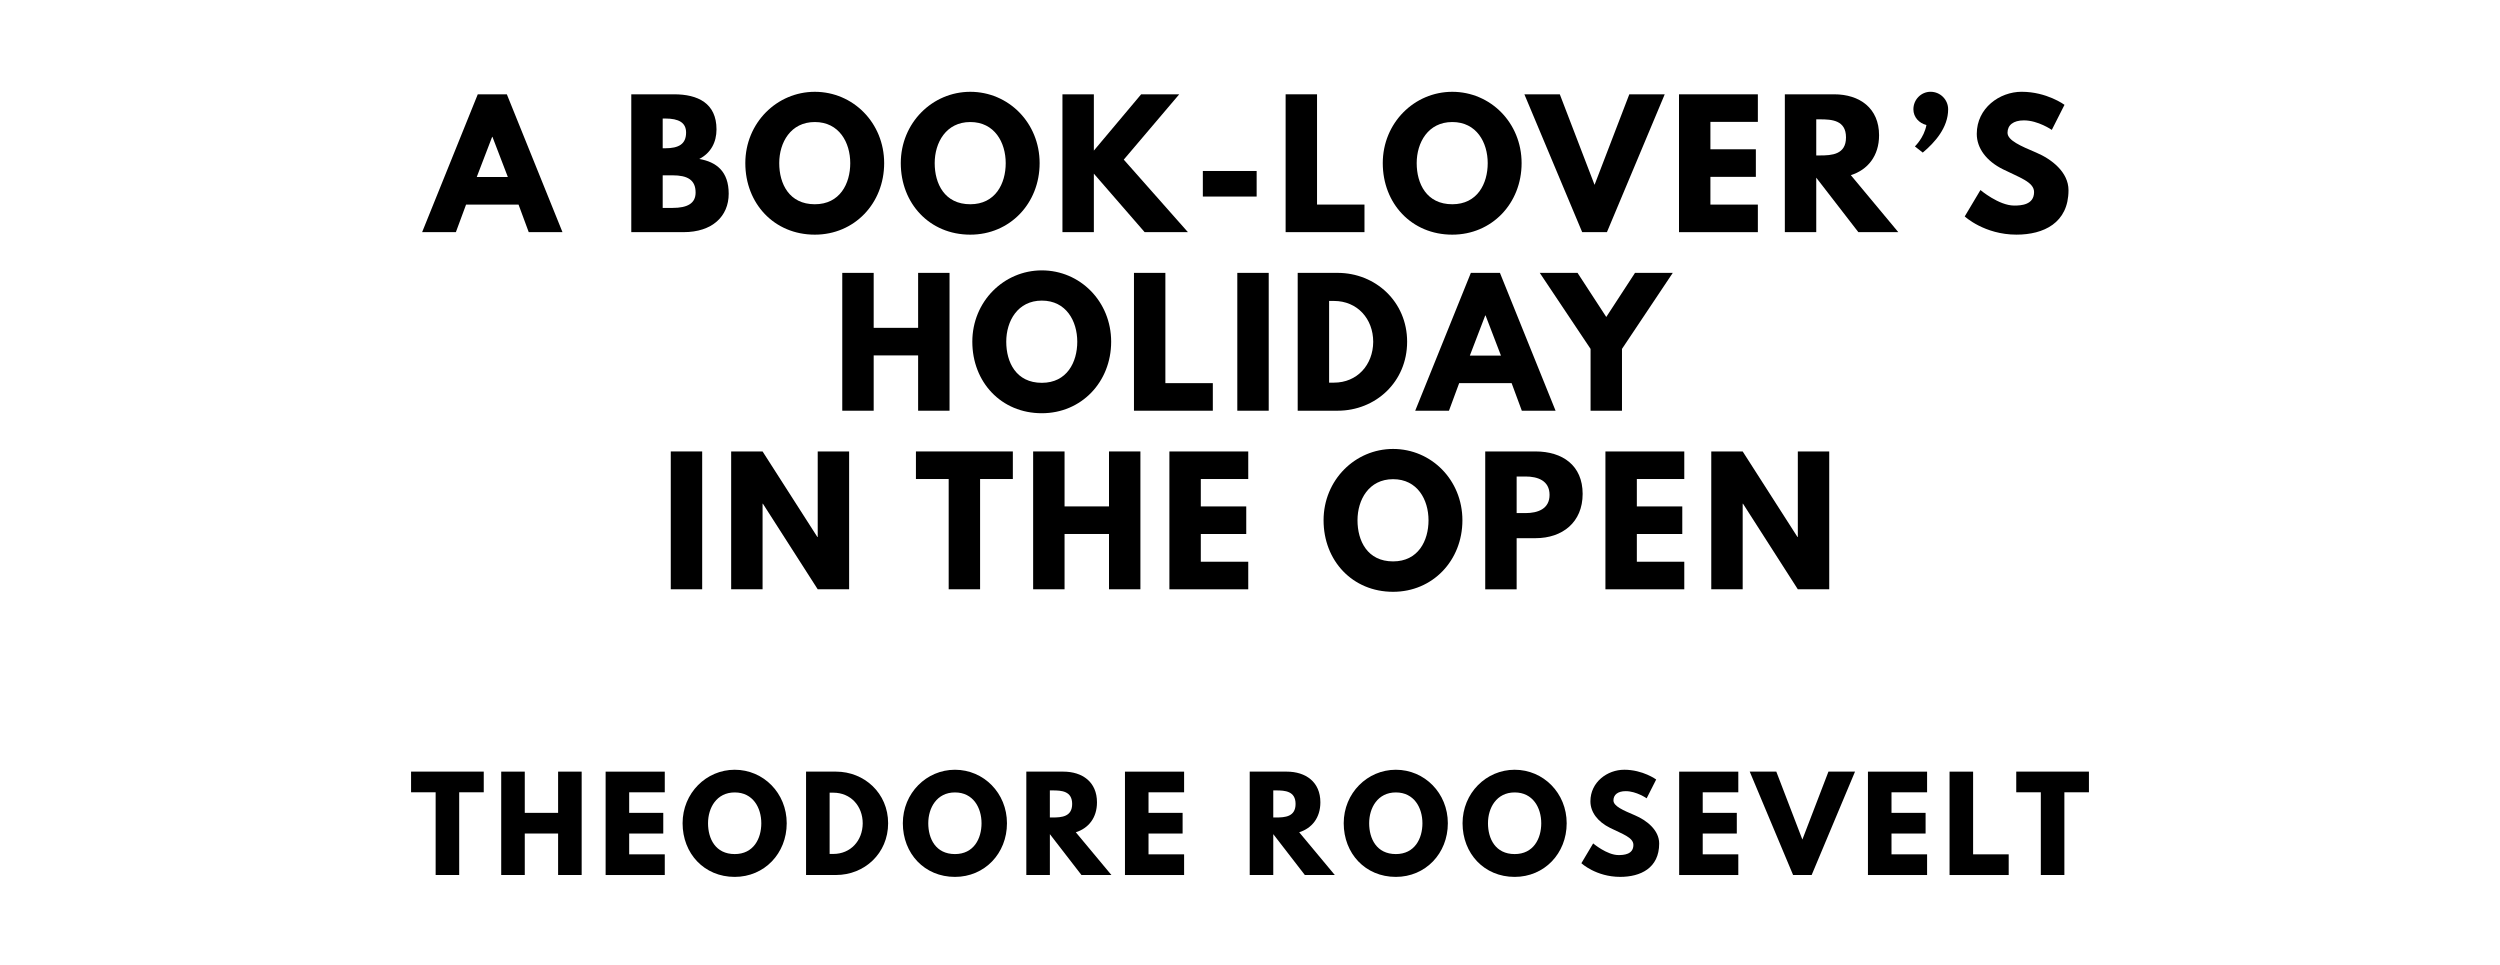
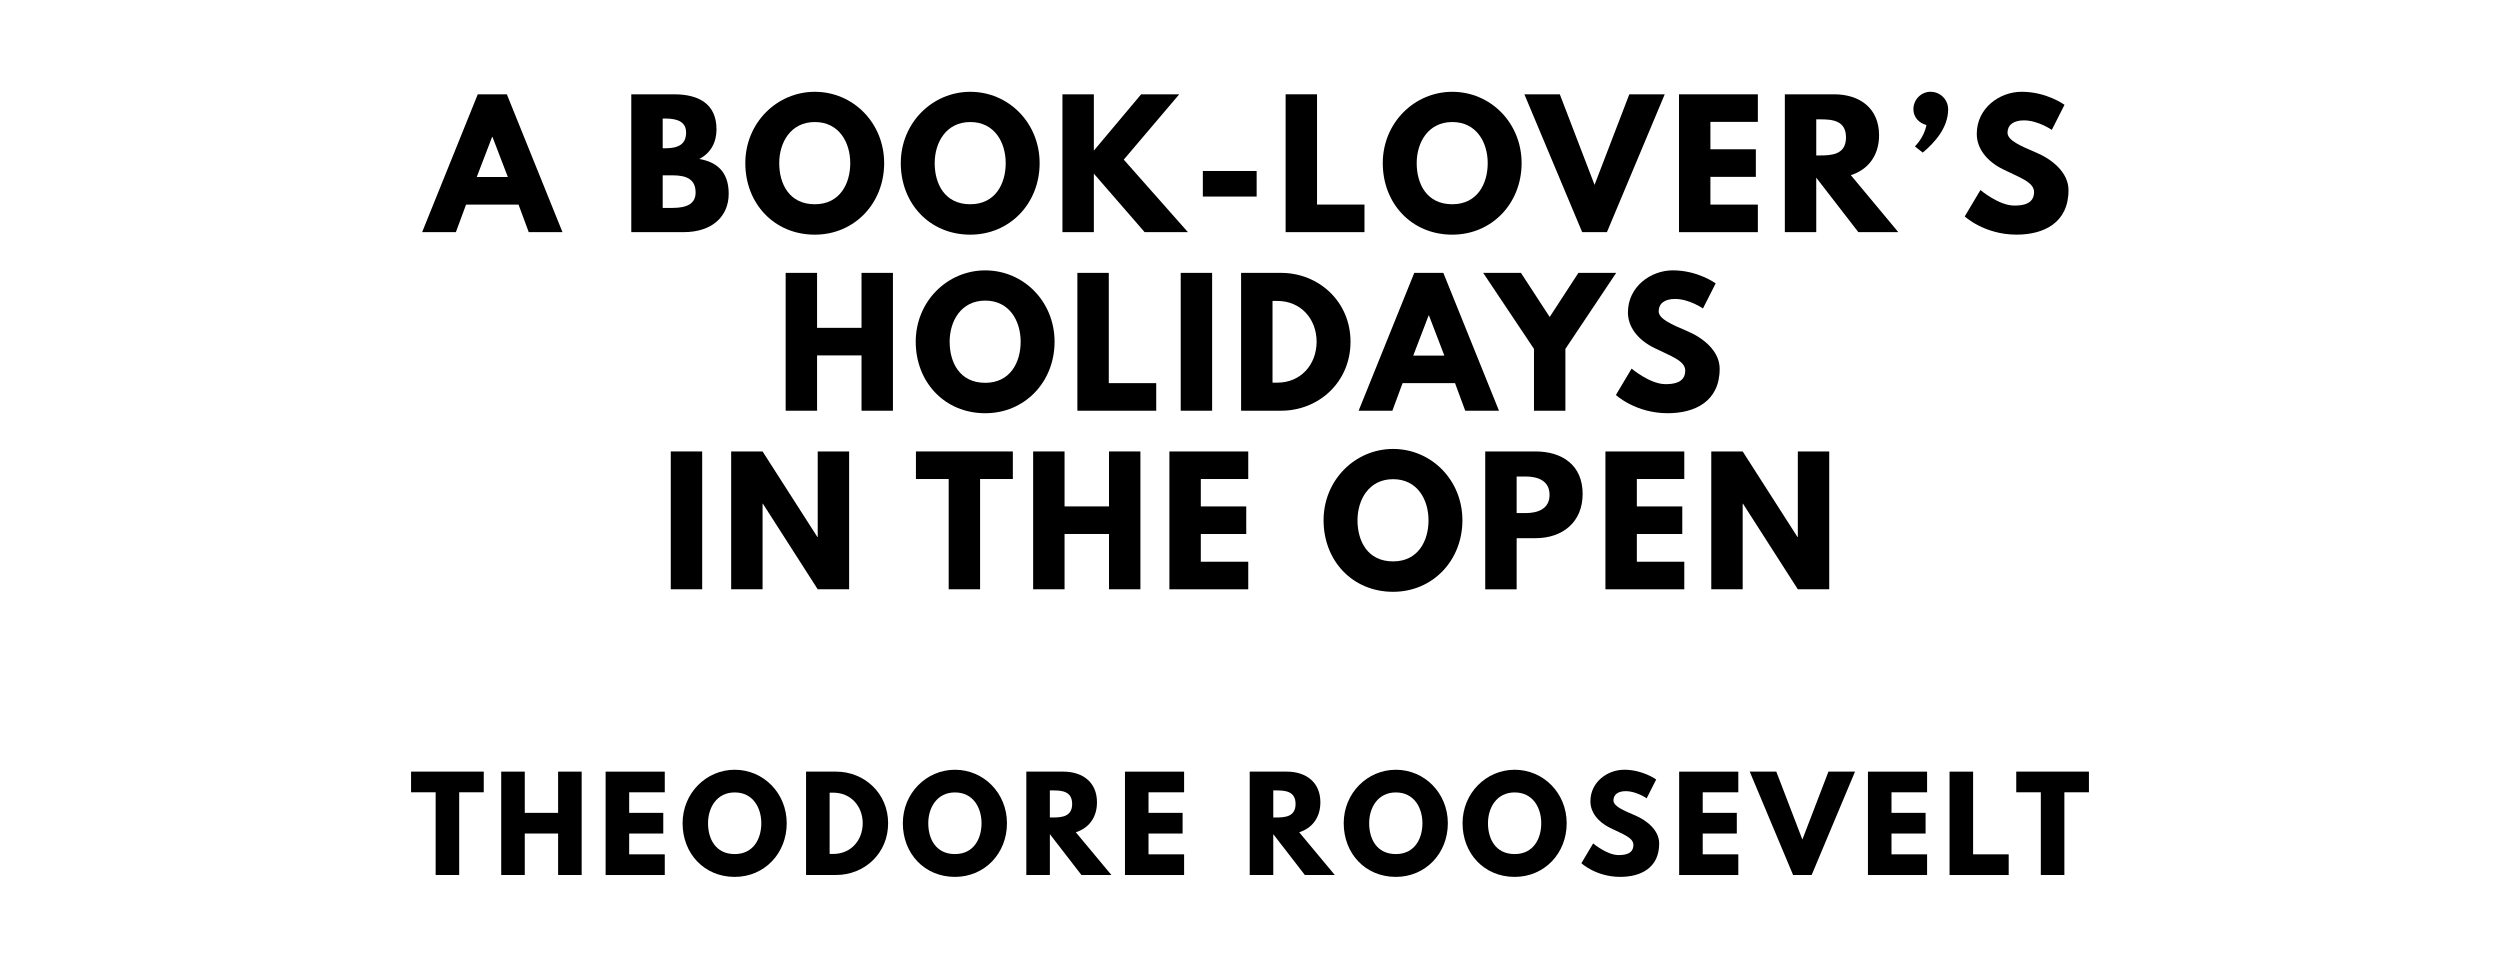
<svg xmlns="http://www.w3.org/2000/svg" version="1.1" viewBox="0 0 1400 540">
  <g aria-label="A BOOK-LOVER’S">
    <path d="M283.83,52.81l31.16,77.19l-18.90,0.00l-5.71-15.44l-29.38,0.00l-5.71,15.44l-18.90,0.00l31.16-77.19l16.28,0.00z  M284.39,99.12l-8.61-22.46l-0.19,0.00l-8.61,22.46l17.40,0.00z" />
    <path d="M353.52,52.81l23.95,0.00c13.29,0.00,23.77,4.96,23.77,19.65c0.00,7.11-3.09,13.19-9.64,16.56c9.64,1.68,16.47,7.02,16.47,19.46c0.00,12.73-9.26,21.52-25.26,21.52l-29.29,0.00l0.00-77.19z  M371.11,83.03l1.40,0.00c7.58,0.00,11.70-2.34,11.70-8.80c0.00-5.52-4.02-7.86-11.70-7.86l-1.40,0.00l0.00,16.65z  M371.11,116.43l5.52,0.00c8.33,0.00,12.91-2.53,12.91-8.61c0.00-7.11-4.58-9.64-12.91-9.64l-5.52,0.00l0.00,18.25z" />
    <path d="M417.38,91.36c0.00-22.55,17.68-39.95,38.92-39.95c21.43,0.00,38.83,17.40,38.83,39.95s-16.65,40.05-38.83,40.05c-22.83,0.00-38.92-17.50-38.92-40.05z  M436.37,91.36c0.00,11.51,5.52,23.02,19.93,23.02c14.04,0.00,19.84-11.51,19.84-23.02s-6.18-23.02-19.84-23.02c-13.57,0.00-19.93,11.51-19.93,23.02z" />
    <path d="M504.44,91.36c0.00-22.55,17.68-39.95,38.92-39.95c21.43,0.00,38.83,17.40,38.83,39.95s-16.65,40.05-38.83,40.05c-22.83,0.00-38.92-17.50-38.92-40.05z  M523.43,91.36c0.00,11.51,5.52,23.02,19.93,23.02c14.04,0.00,19.84-11.51,19.84-23.02s-6.18-23.02-19.84-23.02c-13.57,0.00-19.93,11.51-19.93,23.02z" />
    <path d="M665.23,130.00l-24.23,0.00l-28.44-32.75l0.00,32.75l-17.59,0.00l0.00-77.19l17.59,0.00l0.00,31.53l26.48-31.53l21.33,0.00l-31.06,36.58z" />
    <path d="M673.59,95.75l30.13,0.00l0.00,14.32l-30.13,0.00l0.00-14.32z" />
    <path d="M737.54,52.81l0.00,61.75l26.57,0.00l0.00,15.44l-44.16,0.00l0.00-77.19l17.59,0.00z" />
    <path d="M774.35,91.36c0.00-22.55,17.68-39.95,38.92-39.95c21.43,0.00,38.83,17.40,38.83,39.95s-16.65,40.05-38.83,40.05c-22.83,0.00-38.92-17.50-38.92-40.05z  M793.35,91.36c0.00,11.51,5.52,23.02,19.93,23.02c14.04,0.00,19.84-11.51,19.84-23.02s-6.18-23.02-19.84-23.02c-13.57,0.00-19.93,11.51-19.93,23.02z" />
    <path d="M886.02,130.00l-32.37-77.19l19.84,0.00l19.46,50.71l19.46-50.71l19.84,0.00l-32.37,77.19l-13.85,0.00z" />
    <path d="M984.40,52.81l0.00,15.44l-26.57,0.00l0.00,15.35l25.45,0.00l0.00,15.44l-25.45,0.00l0.00,15.53l26.57,0.00l0.00,15.44l-44.16,0.00l0.00-77.19l44.16,0.00z" />
    <path d="M999.51,52.81l27.60,0.00c14.32,0.00,25.17,7.77,25.17,22.92c0.00,11.60-6.36,19.37-15.81,22.36l26.57,31.91l-22.36,0.00l-23.58-30.50l0.00,30.50l-17.59,0.00l0.00-77.19z  M1017.10,87.05l2.06,0.00c6.64,0.00,14.60-0.47,14.60-10.11s-7.95-10.11-14.60-10.11l-2.06,0.00l0.00,20.21z" />
    <path d="M1081.14,51.40c5.43,0.00,9.82,4.40,9.82,9.82c0.00,10.20-7.39,18.53-14.22,24.23l-4.40-3.46s5.15-4.87,6.46-11.98c-4.12-1.03-7.30-4.40-7.30-8.80c0.00-5.43,4.30-9.82,9.64-9.82z" />
    <path d="M1132.17,51.40c14.04,0.00,23.95,7.30,23.95,7.30l-7.11,14.04s-7.67-5.33-15.63-5.33c-5.99,0.00-9.17,2.71-9.17,6.92c0.00,4.30,7.30,7.39,16.09,11.13c8.61,3.65,18.06,10.95,18.06,21.05c0.00,18.43-14.04,24.89-29.10,24.89c-18.06,0.00-29.01-10.20-29.01-10.20l8.80-14.78s10.29,8.70,18.90,8.70c3.84,0.00,11.13-0.37,11.13-7.58c0.00-5.61-8.23-8.14-17.40-12.73c-9.26-4.58-14.69-11.79-14.69-19.84c0.00-14.41,12.73-23.58,25.17-23.58z" />
  </g>
-   <g aria-label="HOLIDAY">
-     <path d="M489.26,199.03l0.00,30.97l-17.59,0.00l0.00-77.19l17.59,0.00l0.00,30.78l24.89,0.00l0.00-30.78l17.59,0.00l0.00,77.19l-17.59,0.00l0.00-30.97l-24.89,0.00z" />
-     <path d="M544.50,191.36c0.00-22.55,17.68-39.95,38.92-39.95c21.43,0.00,38.83,17.40,38.83,39.95s-16.65,40.05-38.83,40.05c-22.83,0.00-38.92-17.50-38.92-40.05z  M563.50,191.36c0.00,11.51,5.52,23.02,19.93,23.02c14.04,0.00,19.84-11.51,19.84-23.02s-6.18-23.02-19.84-23.02c-13.57,0.00-19.93,11.51-19.93,23.02z" />
-     <path d="M652.61,152.81l0.00,61.75l26.57,0.00l0.00,15.44l-44.16,0.00l0.00-77.19l17.59,0.00z" />
-     <path d="M710.48,152.81l0.00,77.19l-17.59,0.00l0.00-77.19l17.59,0.00z" />
-     <path d="M726.71,152.81l22.36,0.00c21.15,0.00,38.92,16.09,38.92,38.55c0.00,22.55-17.68,38.64-38.92,38.64l-22.36,0.00l0.00-77.19z  M744.30,214.28l2.71,0.00c13.01,0.00,21.89-9.92,21.99-22.83c0.00-12.91-8.89-22.92-21.99-22.92l-2.71,0.00l0.00,45.75z" />
-     <path d="M839.96,152.81l31.16,77.19l-18.90,0.00l-5.71-15.44l-29.38,0.00l-5.71,15.44l-18.90,0.00l31.16-77.19l16.28,0.00z  M840.53,199.12l-8.61-22.46l-0.19,0.00l-8.61,22.46l17.40,0.00z" />
-     <path d="M862.27,152.81l21.15,0.00l16.09,24.70l16.09-24.70l21.15,0.00l-28.44,42.57l0.00,34.62l-17.59,0.00l0.00-34.62z" />
+   <g aria-label="HOLIDAYS">
+     <path d="M457.56,199.03l0.00,30.97l-17.59,0.00l0.00-77.19l17.59,0.00l0.00,30.78l24.89,0.00l0.00-30.78l17.59,0.00l0.00,77.19l-17.59,0.00l0.00-30.97l-24.89,0.00z" />
+     <path d="M512.81,191.36c0.00-22.55,17.68-39.95,38.92-39.95c21.43,0.00,38.83,17.40,38.83,39.95s-16.65,40.05-38.83,40.05c-22.83,0.00-38.92-17.50-38.92-40.05z  M531.80,191.36c0.00,11.51,5.52,23.02,19.93,23.02c14.04,0.00,19.84-11.51,19.84-23.02s-6.18-23.02-19.84-23.02c-13.57,0.00-19.93,11.51-19.93,23.02z" />
+     <path d="M620.92,152.81l0.00,61.75l26.57,0.00l0.00,15.44l-44.16,0.00l0.00-77.19l17.59,0.00z" />
+     <path d="M678.79,152.81l0.00,77.19l-17.59,0.00l0.00-77.19l17.59,0.00z" />
+     <path d="M695.01,152.81l22.36,0.00c21.15,0.00,38.92,16.09,38.92,38.55c0.00,22.55-17.68,38.64-38.92,38.64l-22.36,0.00l0.00-77.19z  M712.61,214.28l2.71,0.00c13.01,0.00,21.89-9.92,21.99-22.83c0.00-12.91-8.89-22.92-21.99-22.92l-2.71,0.00l0.00,45.75z" />
+     <path d="M808.27,152.81l31.16,77.19l-18.90,0.00l-5.71-15.44l-29.38,0.00l-5.71,15.44l-18.90,0.00l31.16-77.19l16.28,0.00z  M808.83,199.12l-8.61-22.46l-0.19,0.00l-8.61,22.46l17.40,0.00z" />
+     <path d="M830.58,152.81l21.15,0.00l16.09,24.70l16.09-24.70l21.15,0.00l-28.44,42.57l0.00,34.62l-17.59,0.00l0.00-34.62z" />
+     <path d="M936.82,151.40c14.04,0.00,23.95,7.30,23.95,7.30l-7.11,14.04s-7.67-5.33-15.63-5.33c-5.99,0.00-9.17,2.71-9.17,6.92c0.00,4.30,7.30,7.39,16.09,11.13c8.61,3.65,18.06,10.95,18.06,21.05c0.00,18.43-14.04,24.89-29.10,24.89c-18.06,0.00-29.01-10.20-29.01-10.20l8.80-14.78s10.29,8.70,18.90,8.70c3.84,0.00,11.13-0.37,11.13-7.58c0.00-5.61-8.23-8.14-17.40-12.73c-9.26-4.58-14.69-11.79-14.69-19.84c0.00-14.41,12.73-23.58,25.17-23.58z" />
  </g>
  <g aria-label="IN THE OPEN">
    <path d="M393.22,252.81l0.00,77.19l-17.59,0.00l0.00-77.19l17.59,0.00z" />
    <path d="M427.04,282.09l0.00,47.91l-17.59,0.00l0.00-77.19l17.59,0.00l30.69,47.91l0.19,0.00l0.00-47.91l17.59,0.00l0.00,77.19l-17.59,0.00l-30.69-47.91l-0.19,0.00z" />
    <path d="M512.92,268.25l0.00-15.44l54.27,0.00l0.00,15.44l-18.34,0.00l0.00,61.75l-17.59,0.00l0.00-61.75l-18.34,0.00z" />
    <path d="M596.15,299.03l0.00,30.97l-17.59,0.00l0.00-77.19l17.59,0.00l0.00,30.78l24.89,0.00l0.00-30.78l17.59,0.00l0.00,77.19l-17.59,0.00l0.00-30.97l-24.89,0.00z" />
    <path d="M699.02,252.81l0.00,15.44l-26.57,0.00l0.00,15.35l25.45,0.00l0.00,15.44l-25.45,0.00l0.00,15.53l26.57,0.00l0.00,15.44l-44.16,0.00l0.00-77.19l44.16,0.00z" />
    <path d="M741.20,291.36c0.00-22.55,17.68-39.95,38.92-39.95c21.43,0.00,38.83,17.40,38.83,39.95s-16.65,40.05-38.83,40.05c-22.83,0.00-38.92-17.50-38.92-40.05z  M760.20,291.36c0.00,11.51,5.52,23.02,19.93,23.02c14.04,0.00,19.84-11.51,19.84-23.02s-6.18-23.02-19.84-23.02c-13.57,0.00-19.93,11.51-19.93,23.02z" />
    <path d="M831.73,252.81l28.16,0.00c15.06,0.00,26.39,7.77,26.39,23.77c0.00,15.91-11.32,24.80-26.39,24.80l-10.57,0.00l0.00,28.63l-17.59,0.00l0.00-77.19z  M849.32,287.33l4.96,0.00c6.92,0.00,13.47-2.34,13.47-10.20c0.00-7.95-6.55-10.29-13.47-10.29l-4.96,0.00l0.00,20.49z" />
    <path d="M943.20,252.81l0.00,15.44l-26.57,0.00l0.00,15.35l25.45,0.00l0.00,15.44l-25.45,0.00l0.00,15.53l26.57,0.00l0.00,15.44l-44.16,0.00l0.00-77.19l44.16,0.00z" />
    <path d="M975.90,282.09l0.00,47.91l-17.59,0.00l0.00-77.19l17.59,0.00l30.69,47.91l0.19,0.00l0.00-47.91l17.59,0.00l0.00,77.19l-17.59,0.00l-30.69-47.91l-0.19,0.00z" />
  </g>
  <g aria-label="THEODORE ROOSEVELT">
    <path d="M230.20,443.68l0.00-11.58l40.70,0.00l0.00,11.58l-13.75,0.00l0.00,46.32l-13.19,0.00l0.00-46.32l-13.75,0.00z" />
    <path d="M293.87,466.77l0.00,23.23l-13.19,0.00l0.00-57.89l13.19,0.00l0.00,23.09l18.67,0.00l0.00-23.09l13.19,0.00l0.00,57.89l-13.19,0.00l0.00-23.23l-18.67,0.00z" />
    <path d="M372.27,432.11l0.00,11.58l-19.93,0.00l0.00,11.51l19.09,0.00l0.00,11.58l-19.09,0.00l0.00,11.65l19.93,0.00l0.00,11.58l-33.12,0.00l0.00-57.89l33.12,0.00z" />
    <path d="M382.25,461.02c0.00-16.91,13.26-29.96,29.19-29.96c16.07,0.00,29.12,13.05,29.12,29.96s-12.49,30.04-29.12,30.04c-17.12,0.00-29.19-13.12-29.19-30.04z  M396.50,461.02c0.00,8.63,4.14,17.26,14.95,17.26c10.53,0.00,14.88-8.63,14.88-17.26s-4.63-17.26-14.88-17.26c-10.18,0.00-14.95,8.63-14.95,17.26z" />
    <path d="M451.39,432.11l16.77,0.00c15.86,0.00,29.19,12.07,29.19,28.91c0.00,16.91-13.26,28.98-29.19,28.98l-16.77,0.00l0.00-57.89z  M464.59,478.21l2.04,0.00c9.75,0.00,16.42-7.44,16.49-17.12c0.00-9.68-6.67-17.19-16.49-17.19l-2.04,0.00l0.00,34.32z" />
    <path d="M505.59,461.02c0.00-16.91,13.26-29.96,29.19-29.96c16.07,0.00,29.12,13.05,29.12,29.96s-12.49,30.04-29.12,30.04c-17.12,0.00-29.19-13.12-29.19-30.04z  M519.83,461.02c0.00,8.63,4.14,17.26,14.95,17.26c10.53,0.00,14.88-8.63,14.88-17.26s-4.63-17.26-14.88-17.26c-10.18,0.00-14.95,8.63-14.95,17.26z" />
    <path d="M574.73,432.11l20.70,0.00c10.74,0.00,18.88,5.82,18.88,17.19c0.00,8.70-4.77,14.53-11.86,16.77l19.93,23.93l-16.77,0.00l-17.68-22.88l0.00,22.88l-13.19,0.00l0.00-57.89z  M587.92,457.79l1.54,0.00c4.98,0.00,10.95-0.35,10.95-7.58s-5.96-7.58-10.95-7.58l-1.54,0.00l0.00,15.16z" />
    <path d="M663.10,432.11l0.00,11.58l-19.93,0.00l0.00,11.51l19.09,0.00l0.00,11.58l-19.09,0.00l0.00,11.65l19.93,0.00l0.00,11.58l-33.12,0.00l0.00-57.89l33.12,0.00z" />
    <path d="M699.83,432.11l20.70,0.00c10.74,0.00,18.88,5.82,18.88,17.19c0.00,8.70-4.77,14.53-11.86,16.77l19.93,23.93l-16.77,0.00l-17.68-22.88l0.00,22.88l-13.19,0.00l0.00-57.89z  M713.03,457.79l1.54,0.00c4.98,0.00,10.95-0.35,10.95-7.58s-5.96-7.58-10.95-7.58l-1.54,0.00l0.00,15.16z" />
    <path d="M752.48,461.02c0.00-16.91,13.26-29.96,29.19-29.96c16.07,0.00,29.12,13.05,29.12,29.96s-12.49,30.04-29.12,30.04c-17.12,0.00-29.19-13.12-29.19-30.04z  M766.73,461.02c0.00,8.63,4.14,17.26,14.95,17.26c10.53,0.00,14.88-8.63,14.88-17.26s-4.63-17.26-14.88-17.26c-10.18,0.00-14.95,8.63-14.95,17.26z" />
    <path d="M819.03,461.02c0.00-16.91,13.26-29.96,29.19-29.96c16.07,0.00,29.12,13.05,29.12,29.96s-12.49,30.04-29.12,30.04c-17.12,0.00-29.19-13.12-29.19-30.04z  M833.27,461.02c0.00,8.63,4.14,17.26,14.95,17.26c10.53,0.00,14.88-8.63,14.88-17.26s-4.63-17.26-14.88-17.26c-10.18,0.00-14.95,8.63-14.95,17.26z" />
    <path d="M909.50,431.05c10.53,0.00,17.96,5.47,17.96,5.47l-5.33,10.53s-5.75-4.00-11.72-4.00c-4.49,0.00-6.88,2.04-6.88,5.19c0.00,3.23,5.47,5.54,12.07,8.35c6.46,2.74,13.54,8.21,13.54,15.79c0.00,13.82-10.53,18.67-21.82,18.67c-13.54,0.00-21.75-7.65-21.75-7.65l6.60-11.09s7.72,6.53,14.18,6.53c2.88,0.00,8.35-0.28,8.35-5.68c0.00-4.21-6.18-6.11-13.05-9.54c-6.95-3.44-11.02-8.84-11.02-14.88c0.00-10.81,9.54-17.68,18.88-17.68z" />
    <path d="M973.45,432.11l0.00,11.58l-19.93,0.00l0.00,11.51l19.09,0.00l0.00,11.58l-19.09,0.00l0.00,11.65l19.93,0.00l0.00,11.58l-33.12,0.00l0.00-57.89l33.12,0.00z" />
    <path d="M1004.13,490.00l-24.28-57.89l14.88,0.00l14.60,38.04l14.60-38.04l14.88,0.00l-24.28,57.89l-10.39,0.00z" />
    <path d="M1079.17,432.11l0.00,11.58l-19.93,0.00l0.00,11.51l19.09,0.00l0.00,11.58l-19.09,0.00l0.00,11.65l19.93,0.00l0.00,11.58l-33.12,0.00l0.00-57.89l33.12,0.00z" />
    <path d="M1104.94,432.11l0.00,46.32l19.93,0.00l0.00,11.58l-33.12,0.00l0.00-57.89l13.19,0.00z" />
    <path d="M1129.10,443.68l0.00-11.58l40.70,0.00l0.00,11.58l-13.75,0.00l0.00,46.32l-13.19,0.00l0.00-46.32l-13.75,0.00z" />
  </g>
</svg>
